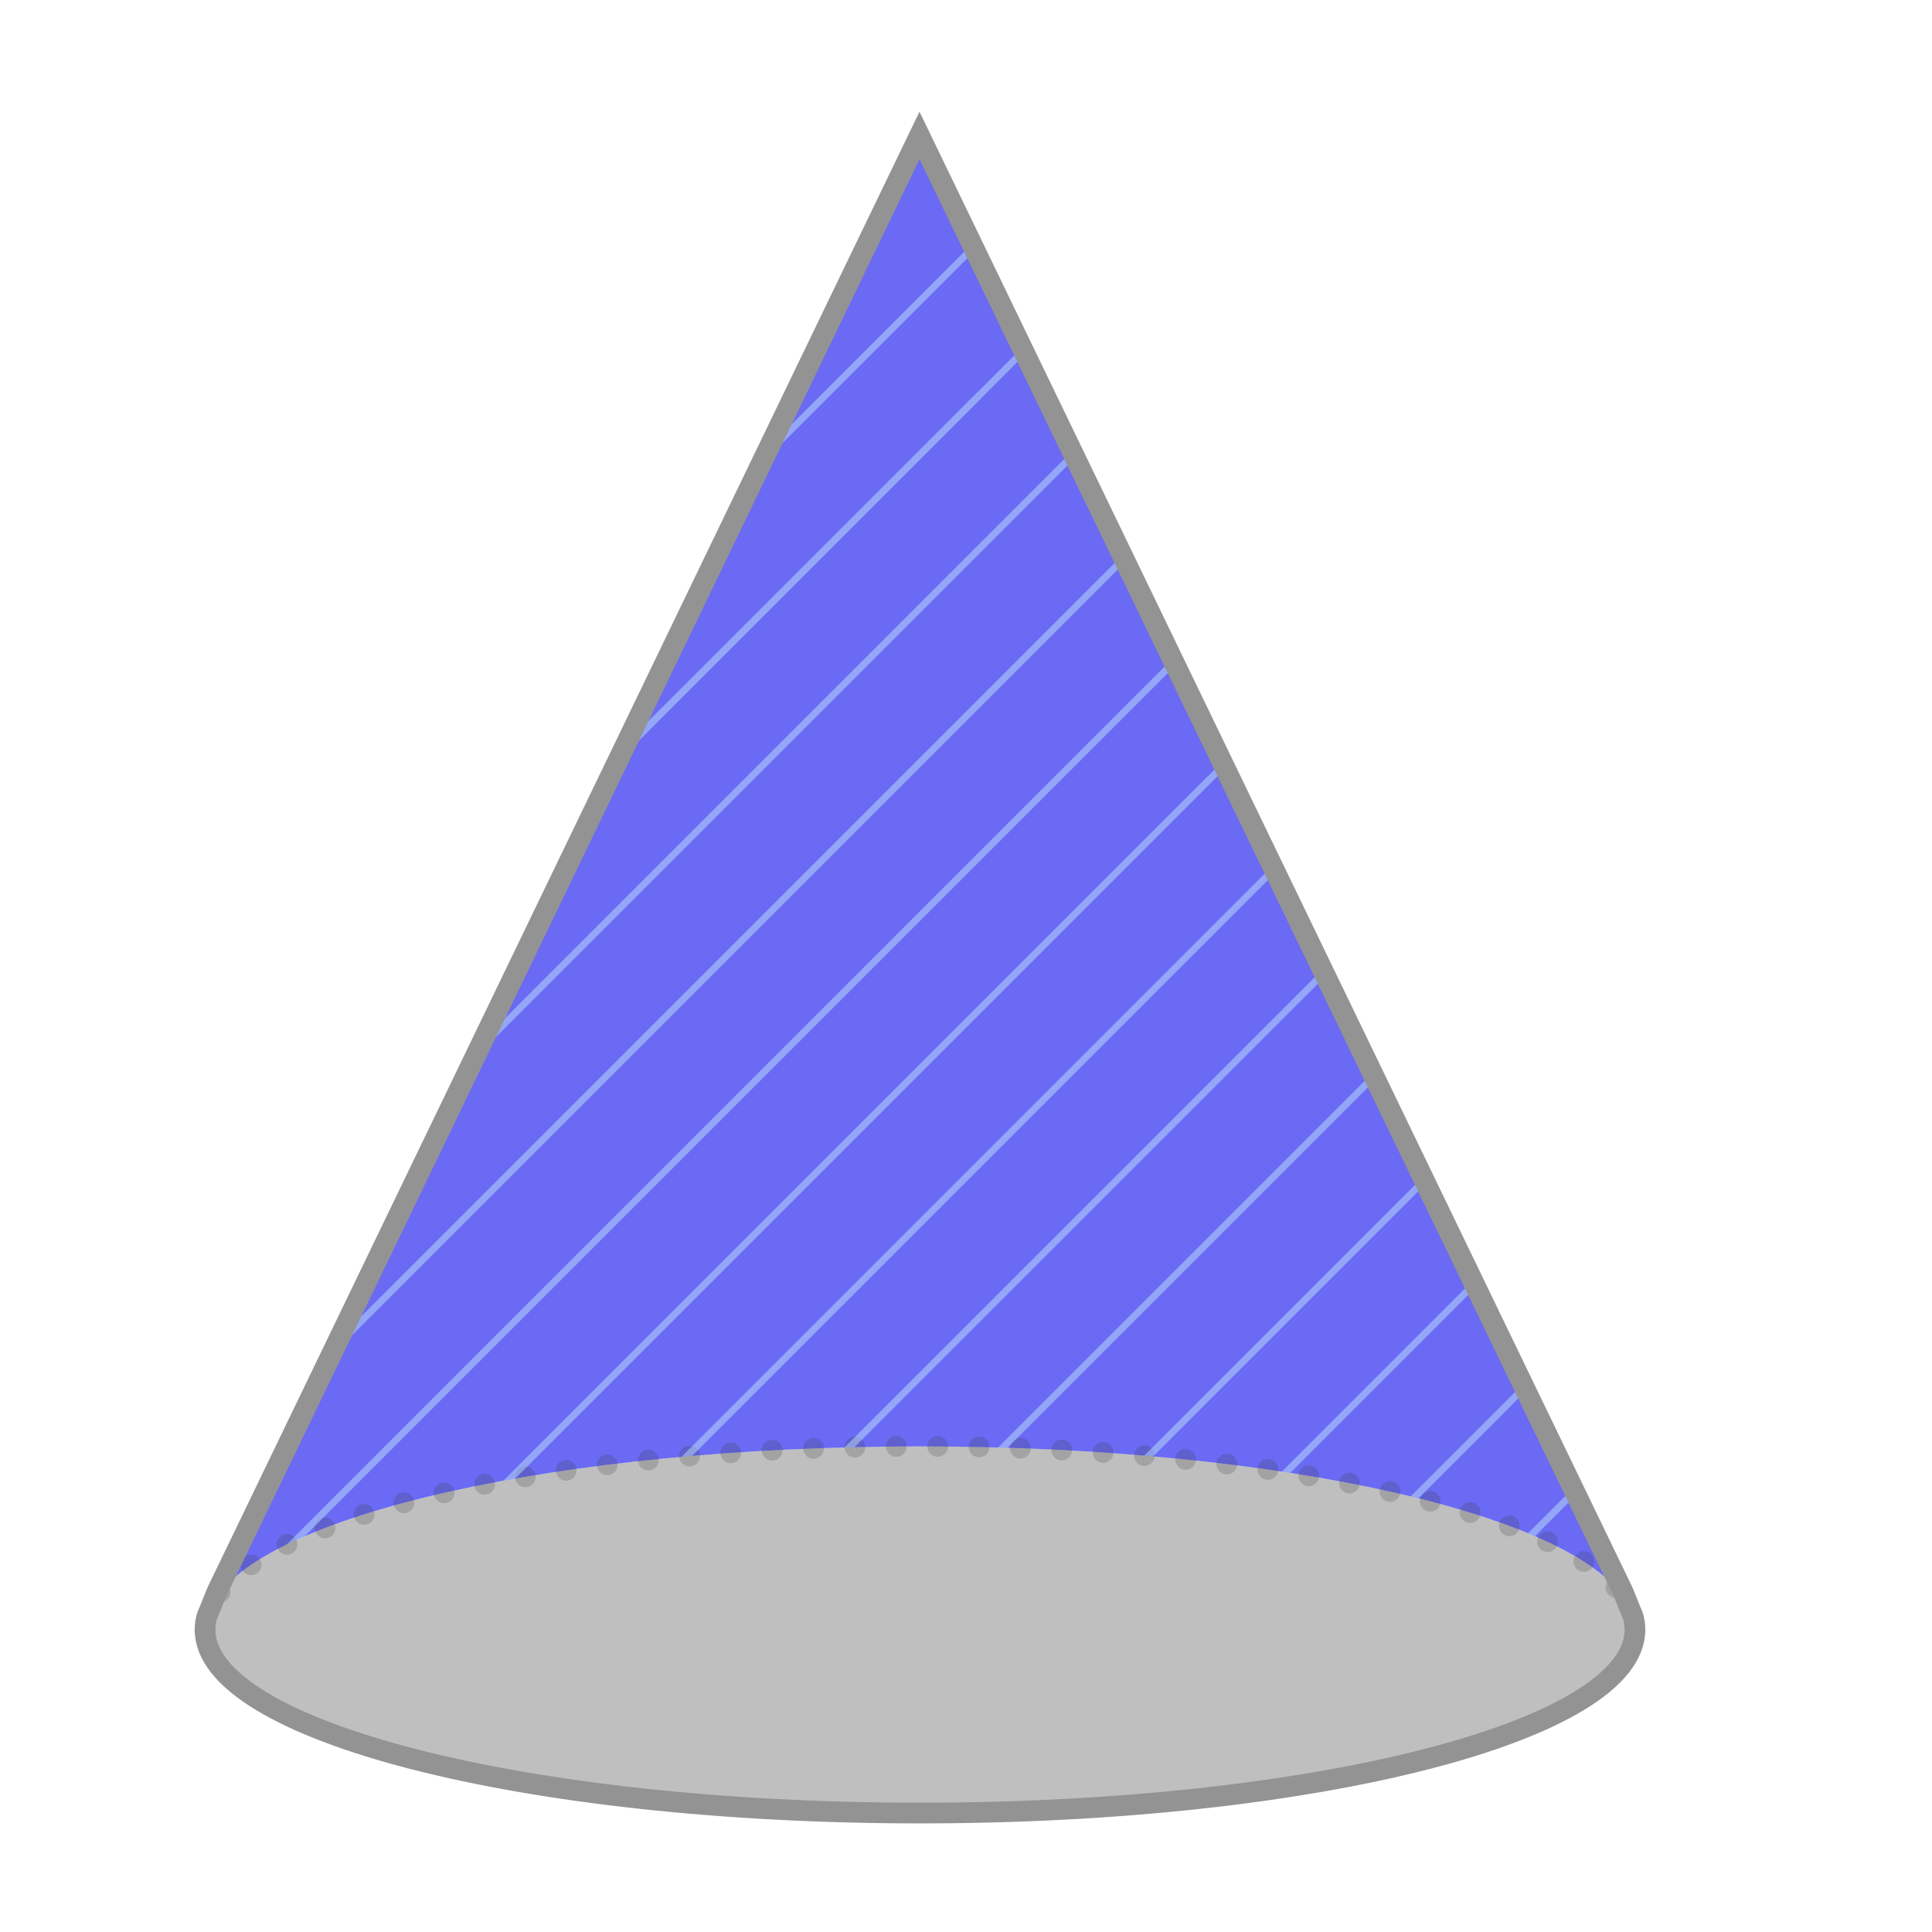
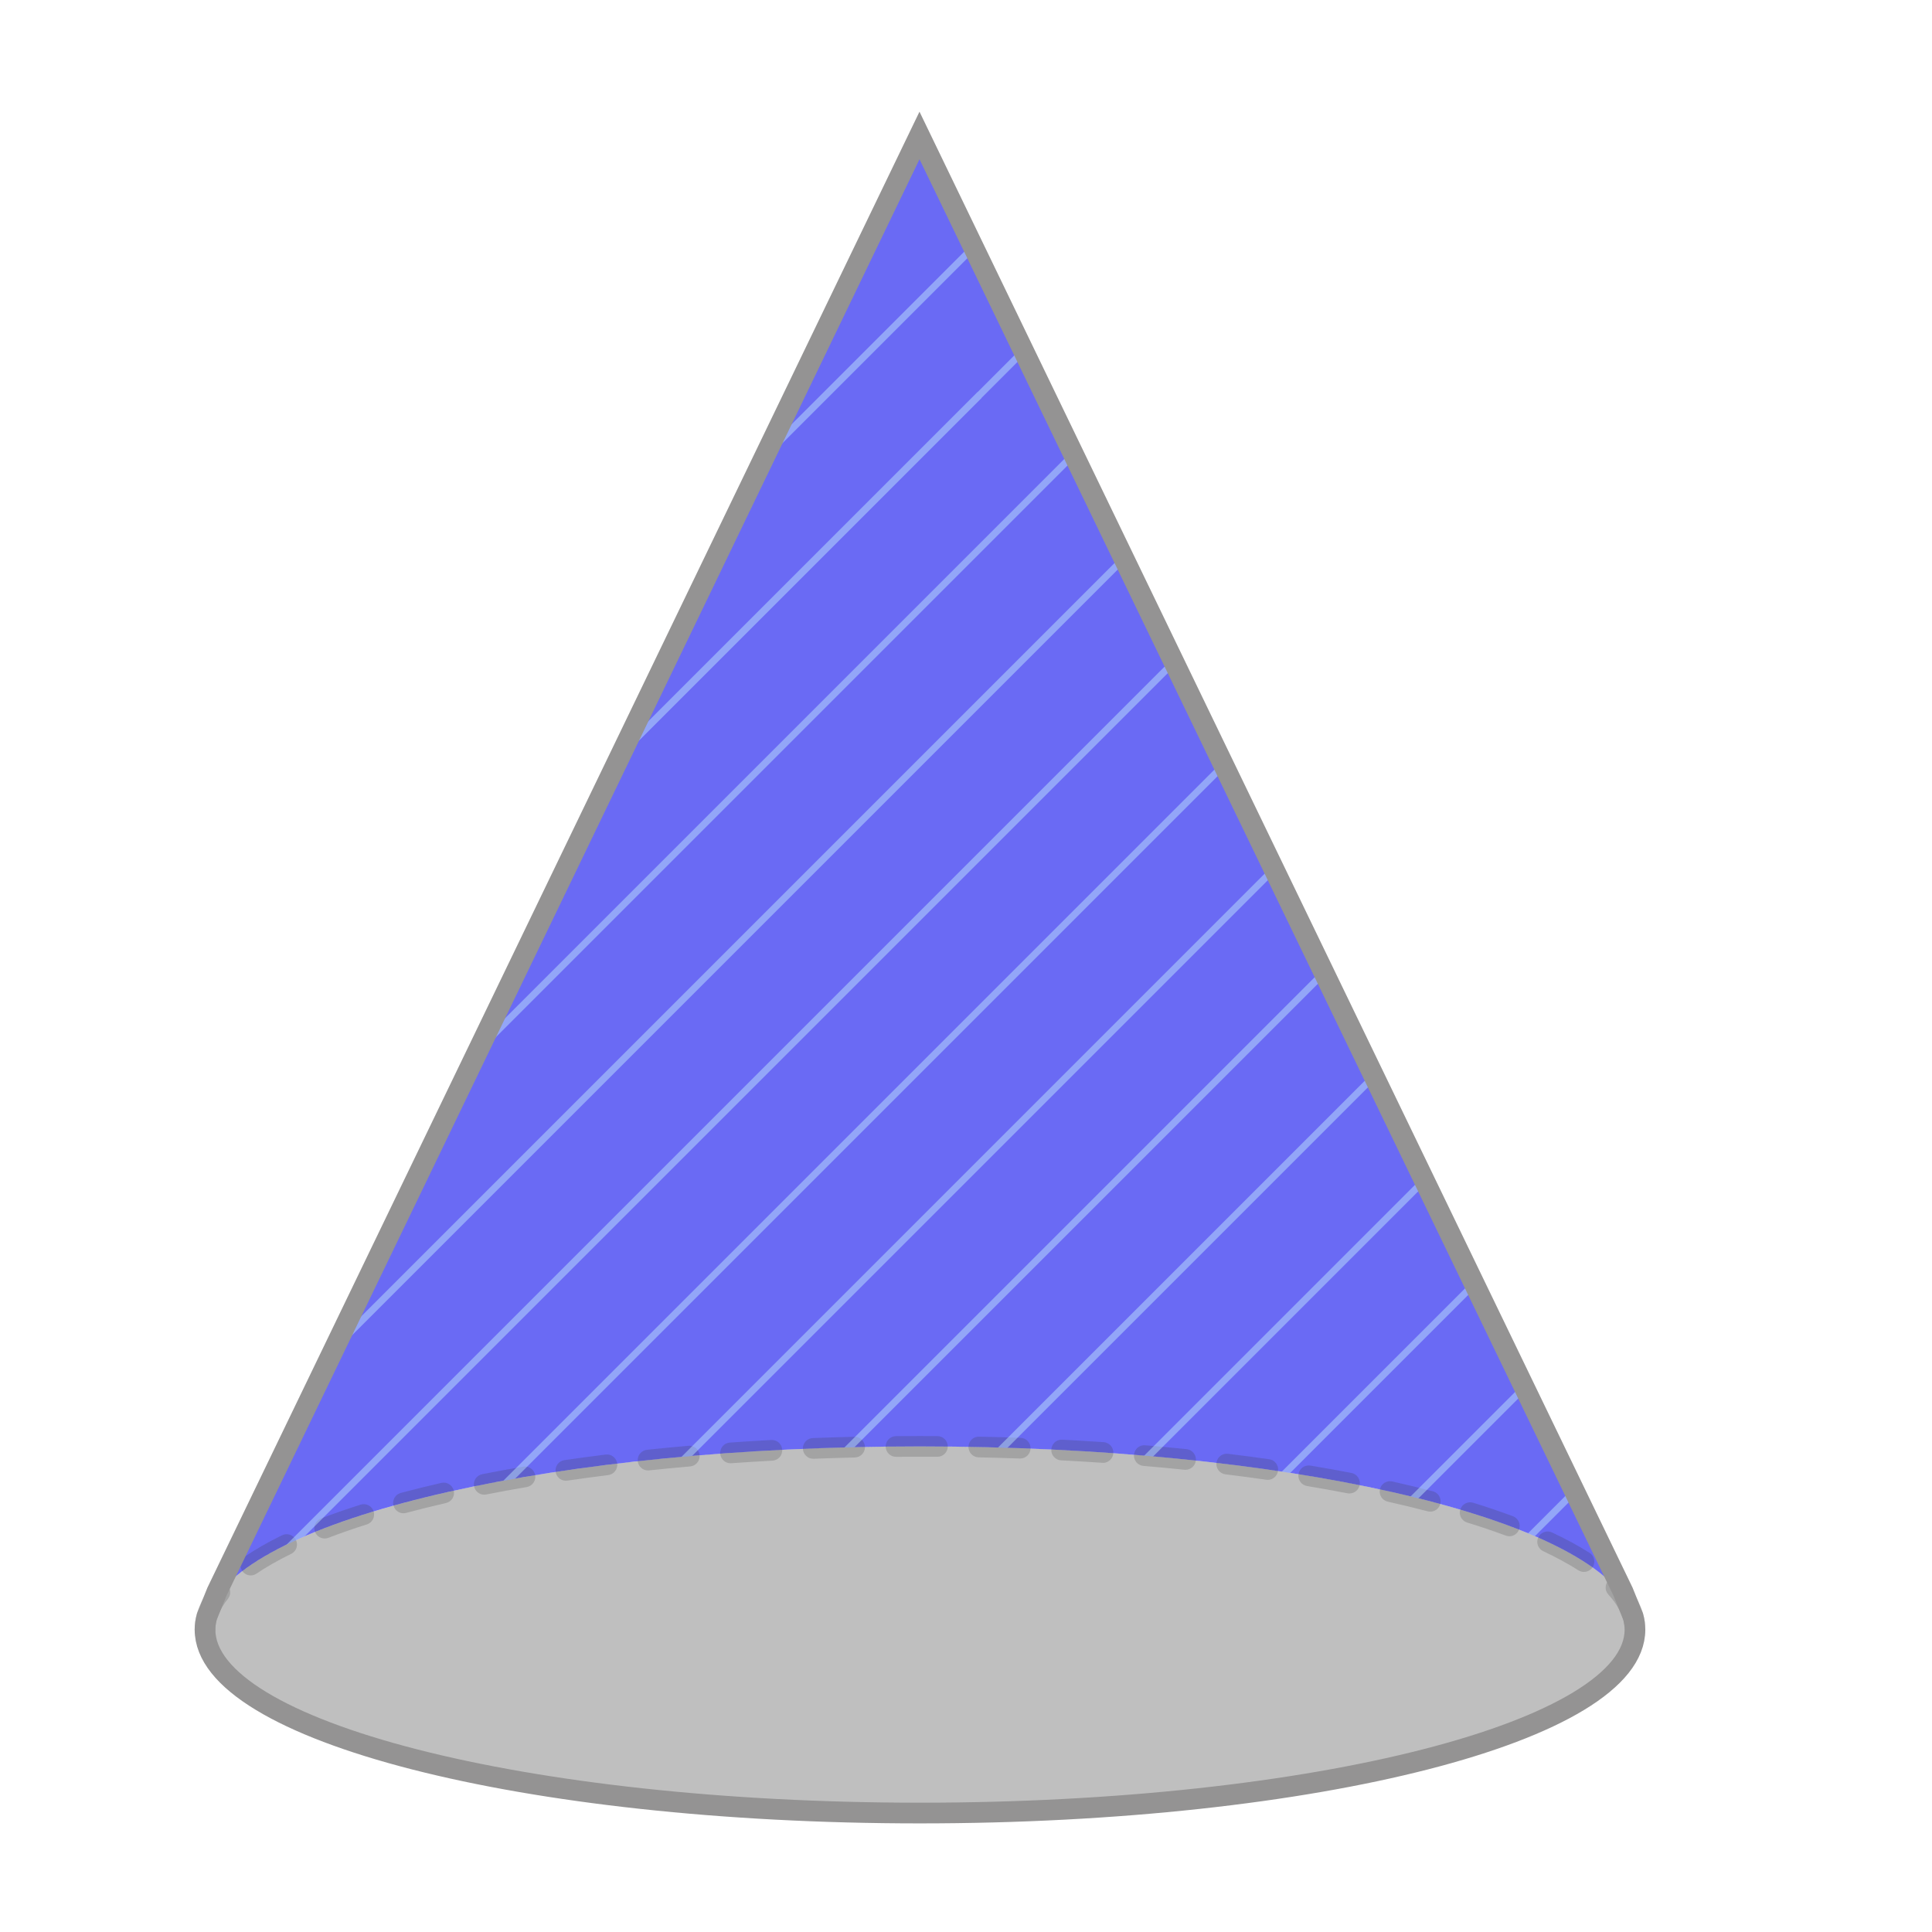
- <svg xmlns="http://www.w3.org/2000/svg" id="ref" viewBox="0 0 560 560">
+ <svg xmlns="http://www.w3.org/2000/svg" id="ref" width="560" height="560" viewBox="0 0 560 560">
  <defs>
    <style>
-       .cls-1, .cls-2, .cls-3 {
-         fill: none;
+       .cls-1 {
+         fill: gray;
+         opacity: .5;
      }

      .cls-2 {
-         stroke: #949393;
+         opacity: .2;
      }

-       .cls-2, .cls-3 {
+       .cls-3 {
+         stroke: #949393;
        stroke-linecap: round;
        stroke-miterlimit: 10;
        stroke-width: 6px;
      }

-       .cls-4 {
+       .cls-3, .cls-4 {
+         fill: none;
+       }
+ 
+       .cls-5 {
+         fill: #333;
+       }
+ 
+       .cls-6, .cls-7 {
+         fill: #cffffe;
+       }
+ 
+       .cls-6, .cls-8 {
+         opacity: .4;
+       }
+ 
+       .cls-9 {
        clip-path: url(#clippath);
      }

-       .cls-5, .cls-6 {
-         fill: #cffffe;
-       }
- 
-       .cls-3 {
-         opacity: .2;
-         stroke: #333;
-         stroke-dasharray: 0 12;
-       }
- 
-       .cls-7, .cls-6 {
-         opacity: .4;
-       }
- 
-       .cls-8 {
-         fill: gray;
-         opacity: .5;
-       }
- 
-       .cls-9 {
+       .cls-10 {
        fill: #2b2bf0;
        opacity: .7;
      }
    </style>
    <clipPath id="clippath">
-       <path class="cls-1" d="M470.45,461.37l1.51,3.74c-13.83-25.91-100.47-45.86-205.3-45.86s-191.13,19.88-205.23,45.71l1.45-3.59L266.52,39.27l203.93,422.1Z" />
+       <path class="cls-4" d="M470.45,461.37l1.51,3.74c-13.83-25.91-100.47-45.86-205.3-45.86s-191.13,19.88-205.23,45.71l1.45-3.59L266.52,39.27l203.93,422.1Z" />
    </clipPath>
  </defs>
  <g id="_17" data-name="17">
    <g>
-       <ellipse class="cls-8" cx="266.66" cy="472.38" rx="207.24" ry="53.14" />
-       <path class="cls-9" d="M470.45,461.37l1.51,3.74c-13.83-25.91-100.47-45.86-205.3-45.86s-191.13,19.88-205.23,45.71l1.45-3.59L266.52,39.27l203.93,422.1Z" />
-       <path class="cls-8" d="M61.09,479.15c-1.11-2.22-1.67-4.47-1.67-6.76,0-.32,0-.64,.04-.96-.02,.32-.03,.63-.03,.95,0,2.29,.57,4.55,1.66,6.77Z" />
-       <path class="cls-8" d="M59.56,470.47c.05-.38,.13-.76,.21-1.13-.08,.38-.16,.75-.21,1.13Z" />
-       <path class="cls-8" d="M61.4,465.01l-1.42,3.51c.33-1.18,.79-2.36,1.42-3.51Z" />
-       <path class="cls-8" d="M59.77,469.34c.05-.21,.1-.43,.16-.64-.06,.21-.11,.42-.16,.64Z" />
-       <path class="cls-8" d="M59.98,468.52c-.02,.06-.04,.12-.05,.18,.01-.04,.02-.09,.03-.13l.02-.05Z" />
-       <path class="cls-8" d="M61.09,479.16c1.11,2.21,2.74,4.38,4.86,6.5-2.14-2.12-3.77-4.29-4.86-6.5Z" />
-       <path class="cls-8" d="M150.8,516.45c2.75,.47,5.55,.93,8.4,1.38-2.85-.44-5.65-.9-8.4-1.38Z" />
-       <path class="cls-8" d="M181.38,520.83c4.59,.53,9.27,1.02,14.03,1.47-4.76-.44-9.44-.93-14.03-1.47Z" />
-       <path class="cls-8" d="M197.8,522.52c16.76,1.51,34.5,2.49,52.92,2.85-18.42-.35-36.16-1.33-52.92-2.85Z" />
-       <path class="cls-8" d="M266.66,525.52c5.37,0,10.68-.05,15.95-.15-5.27,.11-10.58,.16-15.95,.16s-10.68-.05-15.94-.16c5.26,.1,10.58,.15,15.94,.15Z" />
-       <path class="cls-8" d="M282.61,525.37c18.42-.36,36.16-1.34,52.92-2.85-16.76,1.52-34.5,2.5-52.92,2.85Z" />
-       <path class="cls-8" d="M337.92,522.3c4.76-.45,9.44-.94,14.03-1.47-4.59,.54-9.27,1.03-14.03,1.47Z" />
-       <path class="cls-8" d="M374.12,517.83c2.85-.45,5.65-.91,8.41-1.38-2.76,.48-5.56,.94-8.41,1.38Z" />
-       <path class="cls-8" d="M471.96,465.11c.62,1.14,1.09,2.3,1.41,3.46l-1.41-3.46Z" />
-       <path class="cls-3" d="M59.42,472.38c0-29.35,92.78-53.14,207.24-53.14s207.24,23.79,207.24,53.14" />
-     </g>
-   </g>
-   <g class="cls-4">
-     <g>
-       <polygon class="cls-6" points="183.22 483.93 180.39 483.93 529.27 135.05 530.31 136.85 183.22 483.93" />
-       <g class="cls-7">
-         <polygon class="cls-5" points="37.67 406.69 34.84 406.69 403.7 37.83 404.73 39.63 37.67 406.69" />
-       </g>
-       <g class="cls-7">
-         <polygon class="cls-5" points="15.41 384.43 12.58 384.43 283.47 113.54 284.51 115.33 15.41 384.43" />
-         <polyline class="cls-6" points="-50.55 224.53 259.72 -85.73 260.75 -83.94 -54.14 230.95" />
-         <polyline class="cls-5" points="-65.5 328.7 292.07 -28.86 293.1 -27.07 -62.67 328.7" />
-         <polyline class="cls-5" points="-87.76 306.44 269.8 -51.12 270.84 -49.33 -84.93 306.44" />
-         <polyline class="cls-5" points="-20.89 373.31 336.68 15.75 337.71 17.54 -18.06 373.31" />
-         <polyline class="cls-5" points="-43.15 351.05 314.41 -6.51 315.45 -4.72 -40.32 351.05" />
-         <polyline class="cls-5" points="12.58 384.43 370.15 26.86 371.18 28.65 15.41 384.43" />
-       </g>
-       <g class="cls-7">
-         <polygon class="cls-5" points="82.29 451.31 79.47 451.31 448.32 82.46 449.35 84.25 82.29 451.31" />
-       </g>
-       <g class="cls-7">
-         <polygon class="cls-5" points="60.03 429.05 57.2 429.05 426.06 60.19 427.09 61.99 60.03 429.05" />
-       </g>
-       <g class="cls-7">
-         <polygon class="cls-5" points="138.6 439.31 135.77 439.31 484.65 90.43 485.69 92.22 138.6 439.31" />
-       </g>
-       <g class="cls-7">
-         <polygon class="cls-5" points="160.96 461.67 158.13 461.67 507.01 112.79 508.05 114.58 160.96 461.67" />
-       </g>
-       <g class="cls-7">
-         <polygon class="cls-5" points="205.48 506.19 202.66 506.19 551.53 157.31 552.57 159.11 205.48 506.19" />
-       </g>
-       <g class="cls-7">
-         <polygon class="cls-5" points="252.38 548.54 249.55 548.54 596.16 201.94 597.19 203.73 252.38 548.54" />
-       </g>
-       <g class="cls-7">
-         <polygon class="cls-5" points="230.12 526.28 227.29 526.28 573.89 179.68 574.93 181.47 230.12 526.28" />
-       </g>
-       <g class="cls-7">
-         <polygon class="cls-5" points="274.64 570.8 271.81 570.8 618.42 224.2 619.45 225.99 274.64 570.8" />
-       </g>
-       <polygon class="cls-6" points="271.66 663.03 268.83 663.03 539.71 392.14 540.75 393.94 271.66 663.03" />
-       <g class="cls-7">
-         <polygon class="cls-5" points="249.39 640.77 246.57 640.77 517.45 369.88 518.49 371.68 249.39 640.77" />
+       <ellipse class="cls-1" cx="266.66" cy="472.38" rx="207.24" ry="53.14" />
+       <path class="cls-10" d="M470.45,461.37l1.51,3.74c-13.83-25.91-100.47-45.86-205.3-45.86s-191.13,19.88-205.23,45.71l1.45-3.59L266.52,39.27l203.93,422.1Z" />
+       <path class="cls-1" d="M61.09,479.15c-1.11-2.22-1.67-4.47-1.67-6.76,0-.32,0-.64,.04-.96-.02,.32-.03,.63-.03,.95,0,2.29,.57,4.55,1.66,6.77Z" />
+       <path class="cls-1" d="M59.56,470.47c.05-.38,.13-.76,.21-1.13-.08,.38-.16,.75-.21,1.13Z" />
+       <path class="cls-1" d="M61.4,465.01l-1.42,3.51c.33-1.18,.79-2.36,1.42-3.51Z" />
+       <path class="cls-1" d="M59.77,469.34c.05-.21,.1-.43,.16-.64-.06,.21-.11,.42-.16,.64Z" />
+       <path class="cls-1" d="M59.98,468.52c-.02,.06-.04,.12-.05,.18,.01-.04,.02-.09,.03-.13l.02-.05Z" />
+       <path class="cls-1" d="M61.09,479.16c1.11,2.21,2.74,4.38,4.86,6.5-2.14-2.12-3.77-4.29-4.86-6.5Z" />
+       <path class="cls-1" d="M150.8,516.45c2.75,.47,5.55,.93,8.4,1.38-2.85-.44-5.65-.9-8.4-1.38Z" />
+       <path class="cls-1" d="M181.38,520.83c4.59,.53,9.27,1.02,14.03,1.47-4.76-.44-9.44-.93-14.03-1.47Z" />
+       <path class="cls-1" d="M197.8,522.52c16.76,1.51,34.5,2.49,52.92,2.85-18.42-.35-36.16-1.33-52.92-2.85Z" />
+       <path class="cls-1" d="M266.66,525.52c5.37,0,10.68-.05,15.95-.15-5.27,.11-10.58,.16-15.95,.16s-10.68-.05-15.94-.16c5.26,.1,10.58,.15,15.94,.15Z" />
+       <path class="cls-1" d="M282.61,525.37c18.42-.36,36.16-1.34,52.92-2.85-16.76,1.52-34.5,2.5-52.92,2.85Z" />
+       <path class="cls-1" d="M337.92,522.3c4.76-.45,9.44-.94,14.03-1.47-4.59,.54-9.27,1.03-14.03,1.47Z" />
+       <path class="cls-1" d="M374.12,517.83c2.85-.45,5.65-.91,8.41-1.38-2.76,.48-5.56,.94-8.41,1.38Z" />
+       <path class="cls-1" d="M471.96,465.11c.62,1.14,1.09,2.3,1.41,3.46l-1.41-3.46Z" />
+       <g class="cls-2">
+         <path class="cls-5" d="M59.42,475.38c-1.66,0-3-1.34-3-3,0-4.35,1.68-8.63,4.98-12.72,1.04-1.29,2.93-1.49,4.22-.45,1.29,1.04,1.49,2.93,.45,4.22-2.42,3-3.65,6.01-3.65,8.95,0,1.66-1.34,3-3,3Zm414.36-1.81c-1.48,0-2.77-1.1-2.97-2.61-.38-2.89-1.93-5.84-4.62-8.77-1.12-1.22-1.04-3.12,.18-4.24s3.12-1.04,4.24,.18c3.54,3.86,5.61,7.92,6.15,12.05,.21,1.64-.94,3.15-2.59,3.36-.13,.02-.26,.03-.39,.03Zm-401.1-16.93c-.96,0-1.9-.46-2.48-1.31-.93-1.37-.58-3.24,.79-4.17,3.09-2.1,6.72-4.18,10.78-6.16,1.49-.72,3.28-.11,4.01,1.38,.73,1.49,.11,3.29-1.38,4.01-3.8,1.86-7.18,3.78-10.04,5.73-.52,.35-1.1,.52-1.68,.52Zm386.43-1.01c-.55,0-1.11-.15-1.61-.47-2.94-1.88-6.37-3.74-10.19-5.54-1.5-.7-2.15-2.49-1.44-3.99,.7-1.5,2.49-2.14,3.99-1.44,4.06,1.9,7.72,3.89,10.88,5.91,1.4,.89,1.8,2.75,.91,4.14-.57,.89-1.54,1.38-2.53,1.38Zm-365-9.69c-1.21,0-2.34-.73-2.8-1.92-.59-1.55,.18-3.28,1.72-3.88,3.57-1.37,7.44-2.72,11.5-4.01,1.58-.5,3.27,.37,3.77,1.95,.5,1.58-.37,3.27-1.95,3.77-3.95,1.25-7.7,2.56-11.16,3.89-.35,.14-.72,.2-1.08,.2Zm343.39-.65c-.35,0-.7-.06-1.05-.19-3.49-1.3-7.26-2.58-11.21-3.79-1.58-.49-2.47-2.17-1.98-3.75,.49-1.58,2.17-2.47,3.75-1.98,4.06,1.25,7.94,2.57,11.53,3.91,1.55,.58,2.34,2.31,1.76,3.86-.45,1.21-1.59,1.95-2.81,1.95Zm-320.54-6.66c-1.33,0-2.54-.88-2.9-2.23-.43-1.6,.52-3.25,2.12-3.67,3.75-1,7.71-1.98,11.76-2.91,1.61-.37,3.22,.64,3.59,2.25,.37,1.62-.64,3.22-2.25,3.59-3.98,.91-7.87,1.88-11.55,2.86-.26,.07-.52,.1-.78,.1Zm297.62-.47c-.25,0-.51-.03-.76-.1-3.7-.97-7.59-1.91-11.57-2.8-1.62-.36-2.63-1.97-2.27-3.58,.36-1.62,1.97-2.63,3.58-2.27,4.04,.91,8,1.86,11.77,2.85,1.6,.42,2.56,2.06,2.14,3.66-.35,1.35-1.57,2.24-2.9,2.24Zm-274.23-4.92c-1.4,0-2.66-.99-2.94-2.42-.32-1.63,.74-3.2,2.36-3.52,3.84-.76,7.84-1.49,11.89-2.18,1.63-.27,3.18,.82,3.46,2.45,.28,1.63-.82,3.18-2.45,3.46-3.99,.68-7.94,1.4-11.73,2.15-.2,.04-.39,.06-.58,.06Zm250.81-.35c-.19,0-.38-.02-.57-.05-3.8-.73-7.75-1.44-11.74-2.11-1.63-.27-2.74-1.82-2.47-3.45,.27-1.64,1.82-2.74,3.45-2.47,4.04,.67,8.05,1.39,11.89,2.13,1.63,.31,2.69,1.89,2.38,3.51-.28,1.43-1.53,2.43-2.94,2.43Zm-227.14-3.69c-1.46,0-2.75-1.07-2.96-2.57-.24-1.64,.89-3.16,2.53-3.4,3.91-.57,7.93-1.12,11.96-1.62,1.64-.21,3.14,.96,3.35,2.6,.21,1.64-.96,3.14-2.6,3.35-3.99,.5-7.97,1.04-11.83,1.6-.15,.02-.29,.03-.44,.03Zm203.46-.26c-.14,0-.28-.01-.43-.03-3.87-.55-7.85-1.08-11.84-1.57-1.64-.2-2.82-1.7-2.61-3.34,.2-1.64,1.69-2.81,3.34-2.61,4.03,.49,8.05,1.02,11.96,1.58,1.64,.23,2.78,1.75,2.54,3.39-.21,1.5-1.5,2.58-2.97,2.58Zm-179.64-2.72c-1.52,0-2.82-1.15-2.98-2.69-.17-1.65,1.02-3.12,2.67-3.3,3.95-.42,7.98-.81,12-1.16,1.65-.14,3.11,1.08,3.25,2.73,.14,1.65-1.08,3.11-2.73,3.25-3.98,.35-7.99,.73-11.9,1.15-.11,.01-.21,.02-.32,.02Zm155.8-.19c-.1,0-.21,0-.31-.02-3.9-.4-7.9-.77-11.9-1.11-1.65-.14-2.88-1.59-2.74-3.24,.14-1.65,1.59-2.88,3.24-2.74,4.04,.34,8.08,.72,12.01,1.12,1.65,.17,2.85,1.64,2.68,3.29-.16,1.54-1.46,2.69-2.98,2.69Zm-131.89-1.9c-1.56,0-2.88-1.21-2.99-2.79-.12-1.65,1.13-3.09,2.78-3.2,3.95-.28,8-.53,12.03-.75,1.67-.09,3.07,1.18,3.16,2.83,.09,1.65-1.18,3.07-2.83,3.16-4,.22-8.01,.47-11.93,.74-.07,0-.14,0-.21,0Zm107.96-.13c-.07,0-.14,0-.21,0-3.93-.27-7.94-.51-11.93-.71-1.65-.09-2.93-1.5-2.84-3.15,.09-1.66,1.5-2.93,3.15-2.84,4.02,.21,8.07,.45,12.03,.72,1.65,.11,2.9,1.54,2.79,3.2-.11,1.58-1.43,2.8-2.99,2.8Zm-83.99-1.17c-1.6,0-2.93-1.27-3-2.89-.06-1.66,1.23-3.05,2.88-3.11,3.97-.15,8.02-.28,12.04-.37,1.69-.03,3.03,1.27,3.07,2.93,.04,1.66-1.27,3.03-2.93,3.07-3.99,.09-8.01,.22-11.95,.37-.04,0-.08,0-.12,0Zm60.01-.07s-.07,0-.11,0c-3.96-.14-7.99-.26-11.96-.34-1.66-.03-2.97-1.41-2.94-3.06,.04-1.66,1.4-2.98,3.06-2.94,4,.08,8.05,.2,12.04,.34,1.66,.06,2.95,1.45,2.89,3.11-.06,1.62-1.39,2.89-3,2.89Zm-36.01-.49c-1.64,0-2.99-1.33-3-2.97-.01-1.66,1.32-3.01,2.97-3.03,2.3-.02,4.61-.03,6.94-.03,1.71,0,3.41,0,5.1,.02,1.66,.01,2.99,1.36,2.98,3.02,0,1.65-1.35,2.98-3,2.98h-.02c-1.74-.01-3.51-.02-5.24-.02-2.25,0-4.48,0-6.71,.03h-.03Z" />
      </g>
    </g>
  </g>
-   <path class="cls-2" d="M473.9,472.38c0,29.35-92.78,53.14-207.24,53.14s-207.23-23.79-207.23-53.14c0-1.28,.18-2.55,.53-3.81l2.92-7.2L266.52,39.27l203.93,422.1,2.92,7.2c.35,1.26,.53,2.53,.53,3.81Z" />
+   <g class="cls-9">
+     <g>
+       <polygon class="cls-6" points="183.22 483.93 180.39 483.93 529.27 135.05 530.31 136.85 183.22 483.93" />
+       <g class="cls-8">
+         <polygon class="cls-7" points="37.67 406.69 34.84 406.69 403.7 37.83 404.73 39.63 37.67 406.69" />
+       </g>
+       <g class="cls-8">
+         <polygon class="cls-7" points="15.41 384.43 12.58 384.43 283.47 113.54 284.51 115.33 15.41 384.43" />
+         <polyline class="cls-6" points="-50.55 224.53 259.72 -85.73 260.75 -83.94 -54.14 230.95" />
+         <polyline class="cls-7" points="-65.5 328.7 292.07 -28.86 293.1 -27.07 -62.67 328.7" />
+         <polyline class="cls-7" points="-87.76 306.44 269.8 -51.12 270.84 -49.33 -84.93 306.44" />
+         <polyline class="cls-7" points="-20.89 373.31 336.68 15.75 337.71 17.54 -18.06 373.31" />
+         <polyline class="cls-7" points="-43.15 351.05 314.41 -6.51 315.45 -4.72 -40.32 351.05" />
+         <polyline class="cls-7" points="12.58 384.43 370.15 26.86 371.18 28.65 15.41 384.43" />
+       </g>
+       <g class="cls-8">
+         <polygon class="cls-7" points="82.29 451.31 79.47 451.31 448.32 82.46 449.35 84.25 82.29 451.31" />
+       </g>
+       <g class="cls-8">
+         <polygon class="cls-7" points="60.03 429.05 57.2 429.05 426.06 60.19 427.09 61.99 60.03 429.05" />
+       </g>
+       <g class="cls-8">
+         <polygon class="cls-7" points="138.6 439.31 135.77 439.31 484.65 90.43 485.69 92.22 138.6 439.31" />
+       </g>
+       <g class="cls-8">
+         <polygon class="cls-7" points="160.96 461.67 158.13 461.67 507.01 112.79 508.05 114.58 160.96 461.67" />
+       </g>
+       <g class="cls-8">
+         <polygon class="cls-7" points="205.48 506.19 202.66 506.19 551.53 157.31 552.57 159.11 205.48 506.19" />
+       </g>
+       <g class="cls-8">
+         <polygon class="cls-7" points="252.38 548.54 249.55 548.54 596.16 201.94 597.19 203.73 252.38 548.54" />
+       </g>
+       <g class="cls-8">
+         <polygon class="cls-7" points="230.12 526.28 227.29 526.28 573.89 179.68 574.93 181.47 230.12 526.28" />
+       </g>
+       <g class="cls-8">
+         <polygon class="cls-7" points="274.64 570.8 271.81 570.8 618.42 224.2 619.45 225.99 274.64 570.8" />
+       </g>
+       <polygon class="cls-6" points="271.66 663.03 268.83 663.03 539.71 392.14 540.75 393.94 271.66 663.03" />
+       <g class="cls-8">
+         <polygon class="cls-7" points="249.39 640.77 246.57 640.77 517.45 369.88 518.49 371.68 249.39 640.77" />
+       </g>
+     </g>
+   </g>
+   <path class="cls-3" d="M473.9,472.38c0,29.35-92.78,53.14-207.24,53.14s-207.23-23.79-207.23-53.14c0-1.28,.18-2.55,.53-3.81l2.92-7.2L266.52,39.27l203.93,422.1,2.92,7.2c.35,1.26,.53,2.53,.53,3.81Z" />
</svg>
